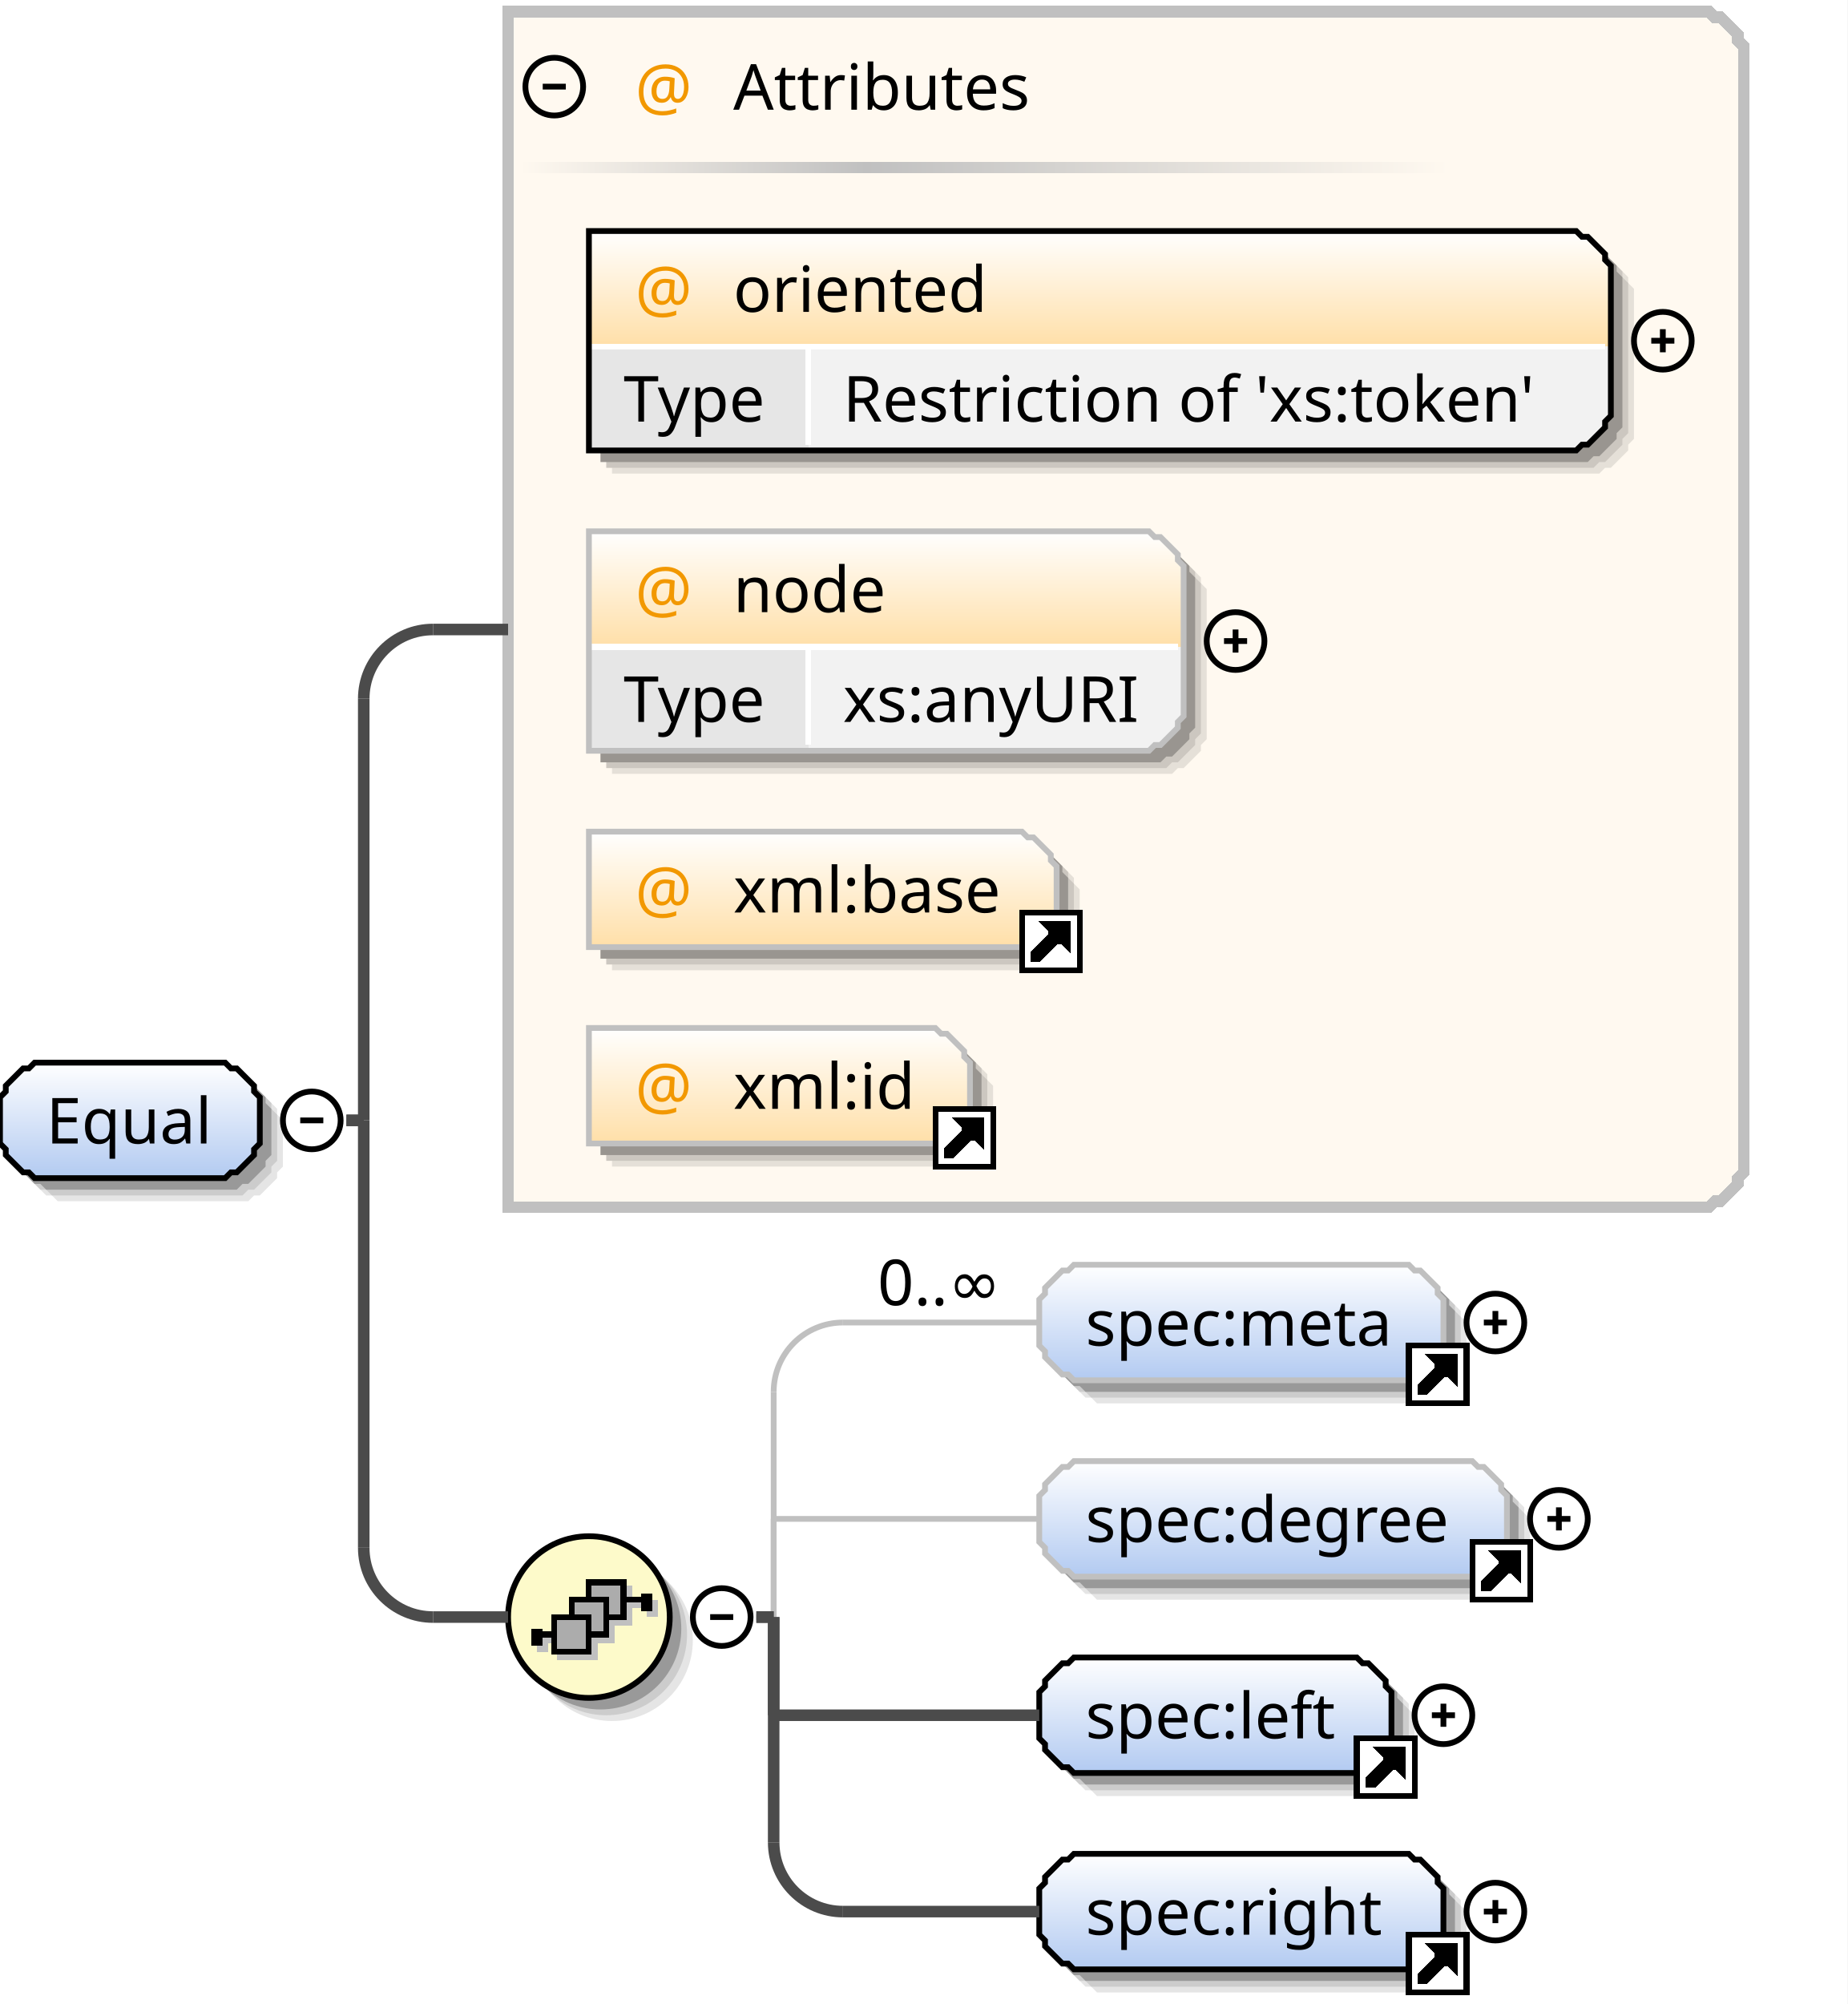
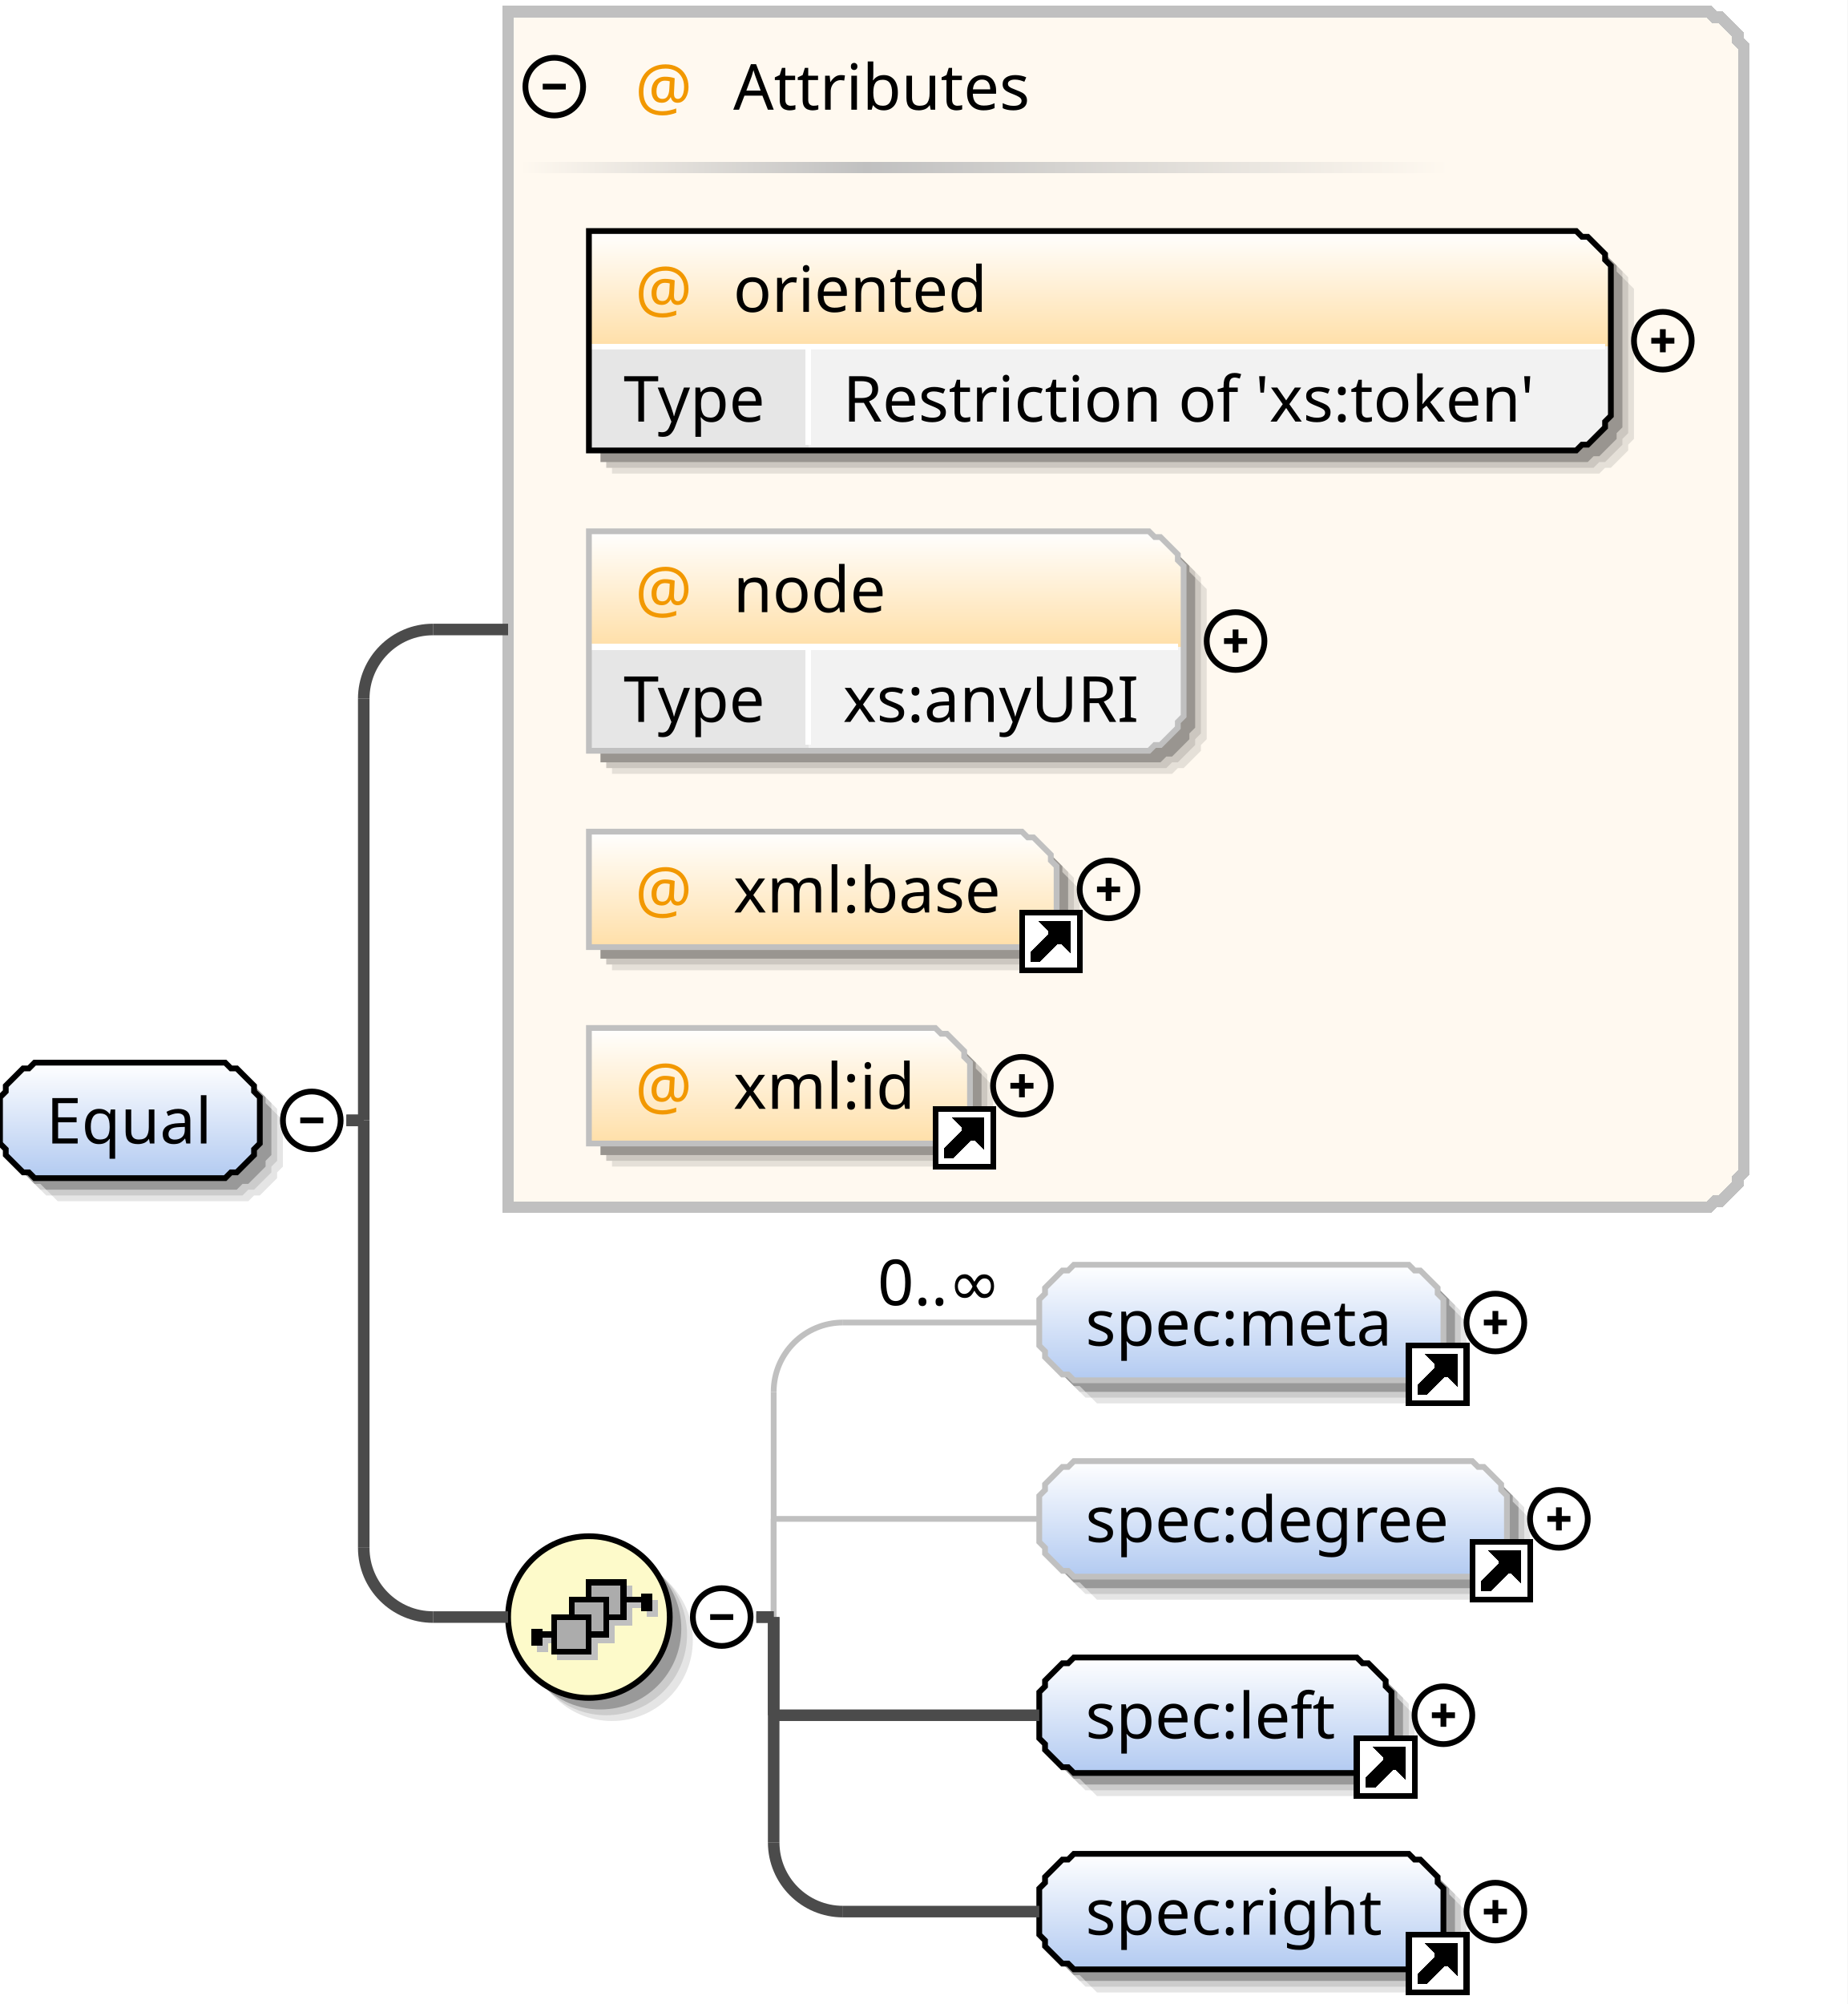
<svg xmlns="http://www.w3.org/2000/svg" color-interpolation="auto" color-rendering="auto" fill="black" fill-opacity="1" font-family="'Dialog'" font-size="12" font-style="normal" font-weight="normal" height="347" image-rendering="auto" shape-rendering="auto" stroke="black" stroke-dasharray="none" stroke-dashoffset="0" stroke-linecap="square" stroke-linejoin="miter" stroke-miterlimit="10" stroke-opacity="1" stroke-width="1" text-rendering="auto" width="320">
  <defs id="genericDefs" />
  <g>
    <defs id="defs1">
      <linearGradient gradientUnits="userSpaceOnUse" id="linearGradient1" spreadMethod="pad" x1="0" x2="0" y1="184" y2="204">
        <stop offset="0%" stop-color="white" stop-opacity="1" />
        <stop offset="100%" stop-color="rgb(178,202,241)" stop-opacity="1" />
      </linearGradient>
      <linearGradient gradientUnits="userSpaceOnUse" id="linearGradient2" spreadMethod="pad" x1="150" x2="251" y1="28" y2="28">
        <stop offset="0%" stop-color="silver" stop-opacity="1" />
        <stop offset="100%" stop-color="rgb(255,249,240)" stop-opacity="1" />
      </linearGradient>
      <linearGradient gradientUnits="userSpaceOnUse" id="linearGradient3" spreadMethod="pad" x1="90" x2="150" y1="28" y2="28">
        <stop offset="0%" stop-color="rgb(255,249,240)" stop-opacity="1" />
        <stop offset="100%" stop-color="silver" stop-opacity="1" />
      </linearGradient>
      <linearGradient gradientUnits="userSpaceOnUse" id="linearGradient4" spreadMethod="pad" x1="102" x2="102" y1="40" y2="60">
        <stop offset="0%" stop-color="white" stop-opacity="1" />
        <stop offset="100%" stop-color="rgb(255,223,168)" stop-opacity="1" />
      </linearGradient>
      <linearGradient gradientUnits="userSpaceOnUse" id="linearGradient5" spreadMethod="pad" x1="102" x2="102" y1="92" y2="112">
        <stop offset="0%" stop-color="white" stop-opacity="1" />
        <stop offset="100%" stop-color="rgb(255,223,168)" stop-opacity="1" />
      </linearGradient>
      <linearGradient gradientUnits="userSpaceOnUse" id="linearGradient6" spreadMethod="pad" x1="102" x2="102" y1="144" y2="164">
        <stop offset="0%" stop-color="white" stop-opacity="1" />
        <stop offset="100%" stop-color="rgb(255,223,168)" stop-opacity="1" />
      </linearGradient>
      <linearGradient gradientUnits="userSpaceOnUse" id="linearGradient7" spreadMethod="pad" x1="102" x2="102" y1="178" y2="198">
        <stop offset="0%" stop-color="white" stop-opacity="1" />
        <stop offset="100%" stop-color="rgb(255,223,168)" stop-opacity="1" />
      </linearGradient>
      <linearGradient gradientUnits="userSpaceOnUse" id="linearGradient8" spreadMethod="pad" x1="88" x2="88" y1="266" y2="294">
        <stop offset="0%" stop-color="rgb(253,250,202)" stop-opacity="1" />
        <stop offset="100%" stop-color="rgb(253,250,202)" stop-opacity="1" />
      </linearGradient>
      <linearGradient gradientUnits="userSpaceOnUse" id="linearGradient9" spreadMethod="pad" x1="180" x2="180" y1="219" y2="239">
        <stop offset="0%" stop-color="white" stop-opacity="1" />
        <stop offset="100%" stop-color="rgb(178,202,241)" stop-opacity="1" />
      </linearGradient>
      <linearGradient gradientUnits="userSpaceOnUse" id="linearGradient10" spreadMethod="pad" x1="180" x2="180" y1="253" y2="273">
        <stop offset="0%" stop-color="white" stop-opacity="1" />
        <stop offset="100%" stop-color="rgb(178,202,241)" stop-opacity="1" />
      </linearGradient>
      <linearGradient gradientUnits="userSpaceOnUse" id="linearGradient11" spreadMethod="pad" x1="180" x2="180" y1="287" y2="307">
        <stop offset="0%" stop-color="white" stop-opacity="1" />
        <stop offset="100%" stop-color="rgb(178,202,241)" stop-opacity="1" />
      </linearGradient>
      <linearGradient gradientUnits="userSpaceOnUse" id="linearGradient12" spreadMethod="pad" x1="180" x2="180" y1="321" y2="341">
        <stop offset="0%" stop-color="white" stop-opacity="1" />
        <stop offset="100%" stop-color="rgb(178,202,241)" stop-opacity="1" />
      </linearGradient>
      <clipPath clipPathUnits="userSpaceOnUse" id="clipPath1">
        <path d="M0 0 L320 0 L320 347 L0 347 L0 0 Z" />
      </clipPath>
    </defs>
    <g fill="white" stroke="white" text-rendering="geometricPrecision">
      <rect clip-path="url(#clipPath1)" height="347" stroke="none" width="320" x="0" y="0" />
    </g>
    <g fill="rgb(229,229,229)" font-family="sans-serif" font-size="11" stroke="rgb(229,229,229)" text-rendering="geometricPrecision">
      <polygon clip-path="url(#clipPath1)" points=" 4 194 5 193 5 192 6 191 7 190 8 189 9 189 10 188 43 188 44 189 45 189 46 190 47 191 48 192 48 193 49 194 49 202 48 203 48 204 47 205 46 206 45 207 44 207 43 208 10 208 9 207 8 207 7 206 6 205 5 204 5 203 4 202" stroke="none" />
      <polygon clip-path="url(#clipPath1)" fill="rgb(204,204,204)" points=" 3 193 4 192 4 191 5 190 6 189 7 188 8 188 9 187 42 187 43 188 44 188 45 189 46 190 47 191 47 192 48 193 48 201 47 202 47 203 46 204 45 205 44 206 43 206 42 207 9 207 8 206 7 206 6 205 5 204 4 203 4 202 3 201" stroke="none" />
      <polygon clip-path="url(#clipPath1)" fill="rgb(153,153,153)" points=" 2 192 3 191 3 190 4 189 5 188 6 187 7 187 8 186 41 186 42 187 43 187 44 188 45 189 46 190 46 191 47 192 47 200 46 201 46 202 45 203 44 204 43 205 42 205 41 206 8 206 7 205 6 205 5 204 4 203 3 202 3 201 2 200" stroke="none" />
      <polygon clip-path="url(#clipPath1)" fill="url(#linearGradient1)" points=" 0 190 1 189 1 188 2 187 3 186 4 185 5 185 6 184 39 184 40 185 41 185 42 186 43 187 44 188 44 189 45 190 45 198 44 199 44 200 43 201 42 202 41 203 40 203 39 204 6 204 5 203 4 203 3 202 2 201 1 200 1 199 0 198" shape-rendering="crispEdges" stroke="none" />
      <polygon clip-path="url(#clipPath1)" fill="none" points=" 0 190 1 189 1 188 2 187 3 186 4 185 5 185 6 184 39 184 40 185 41 185 42 186 43 187 44 188 44 189 45 190 45 198 44 199 44 200 43 201 42 202 41 203 40 203 39 204 6 204 5 203 4 203 3 202 2 201 1 200 1 199 0 198" stroke="black" stroke-linecap="butt" />
    </g>
    <g font-family="sans-serif" font-size="11" shape-rendering="crispEdges" stroke-linecap="butt" text-rendering="geometricPrecision">
      <text clip-path="url(#clipPath1)" stroke="none" x="8" xml:space="preserve" y="198">Equal</text>
      <circle clip-path="url(#clipPath1)" cx="54" cy="194" fill="none" r="5" shape-rendering="auto" />
      <line clip-path="url(#clipPath1)" fill="none" shape-rendering="auto" x1="52" x2="56" y1="194" y2="194" />
      <polygon clip-path="url(#clipPath1)" fill="rgb(255,249,240)" points=" 88 2 296 2 297 3 298 3 299 4 300 5 301 6 301 7 302 8 302 203 301 204 301 205 300 206 299 207 298 208 297 208 296 209 88 209" stroke="none" stroke-width="2" />
      <polygon clip-path="url(#clipPath1)" fill="none" points=" 88 2 296 2 297 3 298 3 299 4 300 5 301 6 301 7 302 8 302 203 301 204 301 205 300 206 299 207 298 208 297 208 296 209 88 209" stroke="silver" stroke-width="2" />
      <rect clip-path="url(#clipPath1)" fill="url(#linearGradient2)" height="2" stroke="none" stroke-width="2" width="101" x="150" y="28" />
      <rect clip-path="url(#clipPath1)" fill="url(#linearGradient3)" height="2" stroke="none" stroke-width="2" width="60" x="90" y="28" />
      <text clip-path="url(#clipPath1)" fill="rgb(242,152,0)" stroke="none" x="110" xml:space="preserve" y="19">@</text>
      <text clip-path="url(#clipPath1)" stroke="none" x="127" xml:space="preserve" y="19">Attributes</text>
      <circle clip-path="url(#clipPath1)" cx="96" cy="15" fill="none" r="5" shape-rendering="auto" />
      <line clip-path="url(#clipPath1)" fill="none" shape-rendering="auto" x1="94" x2="98" y1="15" y2="15" />
      <polygon clip-path="url(#clipPath1)" fill="rgb(229,224,216)" points=" 106 44 277 44 278 45 279 45 280 46 281 47 282 48 282 49 283 50 283 76 282 77 282 78 281 79 280 80 279 81 278 81 277 82 106 82" shape-rendering="auto" stroke="none" />
      <polygon clip-path="url(#clipPath1)" fill="rgb(204,199,192)" points=" 105 43 276 43 277 44 278 44 279 45 280 46 281 47 281 48 282 49 282 75 281 76 281 77 280 78 279 79 278 80 277 80 276 81 105 81" shape-rendering="auto" stroke="none" />
      <polygon clip-path="url(#clipPath1)" fill="rgb(153,149,144)" points=" 104 42 275 42 276 43 277 43 278 44 279 45 280 46 280 47 281 48 281 74 280 75 280 76 279 77 278 78 277 79 276 79 275 80 104 80" shape-rendering="auto" stroke="none" />
      <polygon clip-path="url(#clipPath1)" fill="url(#linearGradient4)" points=" 102 40 273 40 274 41 275 41 276 42 277 43 278 44 278 45 279 46 279 60 278 60 278 60 277 60 276 60 275 60 274 60 273 60 102 60" stroke="none" />
      <polygon clip-path="url(#clipPath1)" fill="rgb(230,230,230)" points=" 102 60 140 60 140 60 140 60 140 60 140 60 140 60 140 60 140 60 140 72 140 73 140 74 140 75 140 76 140 77 140 77 140 78 102 78" stroke="none" />
      <polygon clip-path="url(#clipPath1)" fill="rgb(242,242,242)" points=" 140 60 273 60 274 60 275 60 276 60 277 60 278 60 278 60 279 60 279 72 278 73 278 74 277 75 276 76 275 77 274 77 273 78 140 78" stroke="none" />
      <line clip-path="url(#clipPath1)" fill="none" stroke="white" x1="102" x2="278" y1="60" y2="60" />
      <text clip-path="url(#clipPath1)" stroke="none" x="108" xml:space="preserve" y="73">Type</text>
      <text clip-path="url(#clipPath1)" stroke="none" x="146" xml:space="preserve" y="73">Restriction of 'xs:token'</text>
      <line clip-path="url(#clipPath1)" fill="none" stroke="white" x1="140" x2="140" y1="60" y2="77" />
      <polygon clip-path="url(#clipPath1)" fill="none" points=" 102 40 273 40 274 41 275 41 276 42 277 43 278 44 278 45 279 46 279 72 278 73 278 74 277 75 276 76 275 77 274 77 273 78 102 78" shape-rendering="auto" />
      <text clip-path="url(#clipPath1)" fill="rgb(242,152,0)" stroke="none" x="110" xml:space="preserve" y="54">@</text>
      <text clip-path="url(#clipPath1)" stroke="none" x="127" xml:space="preserve" y="54">oriented</text>
      <circle clip-path="url(#clipPath1)" cx="288" cy="59" fill="none" r="5" shape-rendering="auto" />
      <line clip-path="url(#clipPath1)" fill="none" shape-rendering="auto" x1="286" x2="290" y1="59" y2="59" />
      <line clip-path="url(#clipPath1)" fill="none" shape-rendering="auto" x1="288" x2="288" y1="57" y2="61" />
      <polygon clip-path="url(#clipPath1)" fill="rgb(229,224,216)" points=" 106 96 203 96 204 97 205 97 206 98 207 99 208 100 208 101 209 102 209 128 208 129 208 130 207 131 206 132 205 133 204 133 203 134 106 134" shape-rendering="auto" stroke="none" />
      <polygon clip-path="url(#clipPath1)" fill="rgb(204,199,192)" points=" 105 95 202 95 203 96 204 96 205 97 206 98 207 99 207 100 208 101 208 127 207 128 207 129 206 130 205 131 204 132 203 132 202 133 105 133" shape-rendering="auto" stroke="none" />
      <polygon clip-path="url(#clipPath1)" fill="rgb(153,149,144)" points=" 104 94 201 94 202 95 203 95 204 96 205 97 206 98 206 99 207 100 207 126 206 127 206 128 205 129 204 130 203 131 202 131 201 132 104 132" shape-rendering="auto" stroke="none" />
      <polygon clip-path="url(#clipPath1)" fill="url(#linearGradient5)" points=" 102 92 199 92 200 93 201 93 202 94 203 95 204 96 204 97 205 98 205 112 204 112 204 112 203 112 202 112 201 112 200 112 199 112 102 112" stroke="none" />
      <polygon clip-path="url(#clipPath1)" fill="rgb(230,230,230)" points=" 102 112 140 112 140 112 140 112 140 112 140 112 140 112 140 112 140 112 140 124 140 125 140 126 140 127 140 128 140 129 140 129 140 130 102 130" stroke="none" />
      <polygon clip-path="url(#clipPath1)" fill="rgb(242,242,242)" points=" 140 112 199 112 200 112 201 112 202 112 203 112 204 112 204 112 205 112 205 124 204 125 204 126 203 127 202 128 201 129 200 129 199 130 140 130" stroke="none" />
      <line clip-path="url(#clipPath1)" fill="none" stroke="white" x1="102" x2="204" y1="112" y2="112" />
      <text clip-path="url(#clipPath1)" stroke="none" x="108" xml:space="preserve" y="125">Type</text>
      <text clip-path="url(#clipPath1)" stroke="none" x="146" xml:space="preserve" y="125">xs:anyURI</text>
      <line clip-path="url(#clipPath1)" fill="none" stroke="white" x1="140" x2="140" y1="112" y2="129" />
      <polygon clip-path="url(#clipPath1)" fill="none" points=" 102 92 199 92 200 93 201 93 202 94 203 95 204 96 204 97 205 98 205 124 204 125 204 126 203 127 202 128 201 129 200 129 199 130 102 130" shape-rendering="auto" stroke="silver" />
      <text clip-path="url(#clipPath1)" fill="rgb(242,152,0)" stroke="none" x="110" xml:space="preserve" y="106">@</text>
      <text clip-path="url(#clipPath1)" stroke="none" x="127" xml:space="preserve" y="106">node</text>
      <circle clip-path="url(#clipPath1)" cx="214" cy="111" fill="none" r="5" shape-rendering="auto" />
      <line clip-path="url(#clipPath1)" fill="none" shape-rendering="auto" x1="212" x2="216" y1="111" y2="111" />
      <line clip-path="url(#clipPath1)" fill="none" shape-rendering="auto" x1="214" x2="214" y1="109" y2="113" />
      <polygon clip-path="url(#clipPath1)" fill="rgb(229,224,216)" points=" 106 148 181 148 182 149 183 149 184 150 185 151 186 152 186 153 187 154 187 162 186 163 186 164 185 165 184 166 183 167 182 167 181 168 106 168" shape-rendering="auto" stroke="none" />
      <polygon clip-path="url(#clipPath1)" fill="rgb(204,199,192)" points=" 105 147 180 147 181 148 182 148 183 149 184 150 185 151 185 152 186 153 186 161 185 162 185 163 184 164 183 165 182 166 181 166 180 167 105 167" shape-rendering="auto" stroke="none" />
      <polygon clip-path="url(#clipPath1)" fill="rgb(153,149,144)" points=" 104 146 179 146 180 147 181 147 182 148 183 149 184 150 184 151 185 152 185 160 184 161 184 162 183 163 182 164 181 165 180 165 179 166 104 166" shape-rendering="auto" stroke="none" />
      <polygon clip-path="url(#clipPath1)" fill="url(#linearGradient6)" points=" 102 144 177 144 178 145 179 145 180 146 181 147 182 148 182 149 183 150 183 158 182 159 182 160 181 161 180 162 179 163 178 163 177 164 102 164" stroke="none" />
      <polygon clip-path="url(#clipPath1)" fill="none" points=" 102 144 177 144 178 145 179 145 180 146 181 147 182 148 182 149 183 150 183 158 182 159 182 160 181 161 180 162 179 163 178 163 177 164 102 164" shape-rendering="auto" stroke="silver" />
      <text clip-path="url(#clipPath1)" fill="rgb(242,152,0)" stroke="none" x="110" xml:space="preserve" y="158">@</text>
      <text clip-path="url(#clipPath1)" stroke="none" x="127" xml:space="preserve" y="158">xml:base</text>
      <rect clip-path="url(#clipPath1)" fill="white" height="10" stroke="none" width="10" x="177" y="158" />
      <polygon clip-path="url(#clipPath1)" fill="none" points=" 179 166 179 165 182 162 182 161 181 160 185 160 185 164 184 163 183 163 180 166" />
      <polygon clip-path="url(#clipPath1)" points=" 179 166 179 165 182 162 182 161 181 160 185 160 185 164 184 163 183 163 180 166" stroke="none" />
      <rect clip-path="url(#clipPath1)" fill="none" height="10" width="10" x="177" y="158" />
+       <circle clip-path="url(#clipPath1)" cx="192" cy="154" fill="none" r="5" shape-rendering="auto" />
+       <line clip-path="url(#clipPath1)" fill="none" shape-rendering="auto" x1="190" x2="194" y1="154" y2="154" />
+       <line clip-path="url(#clipPath1)" fill="none" shape-rendering="auto" x1="192" x2="192" y1="152" y2="156" />
      <polygon clip-path="url(#clipPath1)" fill="rgb(229,224,216)" points=" 106 182 166 182 167 183 168 183 169 184 170 185 171 186 171 187 172 188 172 196 171 197 171 198 170 199 169 200 168 201 167 201 166 202 106 202" shape-rendering="auto" stroke="none" />
      <polygon clip-path="url(#clipPath1)" fill="rgb(204,199,192)" points=" 105 181 165 181 166 182 167 182 168 183 169 184 170 185 170 186 171 187 171 195 170 196 170 197 169 198 168 199 167 200 166 200 165 201 105 201" shape-rendering="auto" stroke="none" />
      <polygon clip-path="url(#clipPath1)" fill="rgb(153,149,144)" points=" 104 180 164 180 165 181 166 181 167 182 168 183 169 184 169 185 170 186 170 194 169 195 169 196 168 197 167 198 166 199 165 199 164 200 104 200" shape-rendering="auto" stroke="none" />
      <polygon clip-path="url(#clipPath1)" fill="url(#linearGradient7)" points=" 102 178 162 178 163 179 164 179 165 180 166 181 167 182 167 183 168 184 168 192 167 193 167 194 166 195 165 196 164 197 163 197 162 198 102 198" stroke="none" />
      <polygon clip-path="url(#clipPath1)" fill="none" points=" 102 178 162 178 163 179 164 179 165 180 166 181 167 182 167 183 168 184 168 192 167 193 167 194 166 195 165 196 164 197 163 197 162 198 102 198" shape-rendering="auto" stroke="silver" />
      <text clip-path="url(#clipPath1)" fill="rgb(242,152,0)" stroke="none" x="110" xml:space="preserve" y="192">@</text>
      <text clip-path="url(#clipPath1)" stroke="none" x="127" xml:space="preserve" y="192">xml:id</text>
      <rect clip-path="url(#clipPath1)" fill="white" height="10" stroke="none" width="10" x="162" y="192" />
      <polygon clip-path="url(#clipPath1)" fill="none" points=" 164 200 164 199 167 196 167 195 166 194 170 194 170 198 169 197 168 197 165 200" />
      <polygon clip-path="url(#clipPath1)" points=" 164 200 164 199 167 196 167 195 166 194 170 194 170 198 169 197 168 197 165 200" stroke="none" />
      <rect clip-path="url(#clipPath1)" fill="none" height="10" width="10" x="162" y="192" />
+       <circle clip-path="url(#clipPath1)" cx="177" cy="188" fill="none" r="5" shape-rendering="auto" />
+       <line clip-path="url(#clipPath1)" fill="none" shape-rendering="auto" x1="175" x2="179" y1="188" y2="188" />
+       <line clip-path="url(#clipPath1)" fill="none" shape-rendering="auto" x1="177" x2="177" y1="186" y2="190" />
      <circle clip-path="url(#clipPath1)" cx="106" cy="284" fill="rgb(229,229,229)" r="14" shape-rendering="auto" stroke="none" />
      <circle clip-path="url(#clipPath1)" cx="105" cy="283" fill="rgb(204,204,204)" r="14" shape-rendering="auto" stroke="none" />
      <circle clip-path="url(#clipPath1)" cx="104" cy="282" fill="rgb(153,153,153)" r="14" shape-rendering="auto" stroke="none" />
      <circle clip-path="url(#clipPath1)" cx="102" cy="280" fill="url(#linearGradient8)" r="14" stroke="none" />
      <circle clip-path="url(#clipPath1)" cx="102" cy="280" fill="none" r="14" shape-rendering="auto" />
      <line clip-path="url(#clipPath1)" fill="none" stroke="silver" x1="109" x2="113" y1="278" y2="278" />
      <rect clip-path="url(#clipPath1)" fill="silver" height="3" stroke="none" width="2" x="112" y="277" />
      <rect clip-path="url(#clipPath1)" fill="silver" height="6" stroke="none" width="6" x="103" y="275" />
      <rect clip-path="url(#clipPath1)" fill="none" height="6" stroke="silver" width="6" x="103" y="275" />
      <rect clip-path="url(#clipPath1)" fill="silver" height="6" stroke="none" width="6" x="100" y="278" />
      <rect clip-path="url(#clipPath1)" fill="none" height="6" stroke="silver" width="6" x="100" y="278" />
      <rect clip-path="url(#clipPath1)" fill="silver" height="6" stroke="none" width="6" x="97" y="281" />
      <rect clip-path="url(#clipPath1)" fill="none" height="6" stroke="silver" width="6" x="97" y="281" />
      <line clip-path="url(#clipPath1)" fill="none" stroke="silver" x1="97" x2="93" y1="284" y2="284" />
      <rect clip-path="url(#clipPath1)" fill="silver" height="3" stroke="none" width="2" x="93" y="283" />
      <line clip-path="url(#clipPath1)" fill="none" x1="108" x2="112" y1="277" y2="277" />
      <rect clip-path="url(#clipPath1)" height="3" stroke="none" width="2" x="111" y="276" />
      <rect clip-path="url(#clipPath1)" fill="rgb(172,172,172)" height="6" stroke="none" width="6" x="102" y="274" />
      <rect clip-path="url(#clipPath1)" fill="none" height="6" width="6" x="102" y="274" />
      <rect clip-path="url(#clipPath1)" fill="rgb(172,172,172)" height="6" stroke="none" width="6" x="99" y="277" />
      <rect clip-path="url(#clipPath1)" fill="none" height="6" width="6" x="99" y="277" />
      <rect clip-path="url(#clipPath1)" fill="rgb(172,172,172)" height="6" stroke="none" width="6" x="96" y="280" />
      <rect clip-path="url(#clipPath1)" fill="none" height="6" width="6" x="96" y="280" />
      <line clip-path="url(#clipPath1)" fill="none" x1="96" x2="92" y1="283" y2="283" />
      <rect clip-path="url(#clipPath1)" height="3" stroke="none" width="2" x="92" y="282" />
      <circle clip-path="url(#clipPath1)" cx="125" cy="280" fill="none" r="5" shape-rendering="auto" />
      <line clip-path="url(#clipPath1)" fill="none" shape-rendering="auto" x1="123" x2="127" y1="280" y2="280" />
      <polygon clip-path="url(#clipPath1)" fill="rgb(229,229,229)" points=" 184 229 185 228 185 227 186 226 187 225 188 224 189 224 190 223 248 223 249 224 250 224 251 225 252 226 253 227 253 228 254 229 254 237 253 238 253 239 252 240 251 241 250 242 249 242 248 243 190 243 189 242 188 242 187 241 186 240 185 239 185 238 184 237" shape-rendering="auto" stroke="none" />
      <polygon clip-path="url(#clipPath1)" fill="rgb(204,204,204)" points=" 183 228 184 227 184 226 185 225 186 224 187 223 188 223 189 222 247 222 248 223 249 223 250 224 251 225 252 226 252 227 253 228 253 236 252 237 252 238 251 239 250 240 249 241 248 241 247 242 189 242 188 241 187 241 186 240 185 239 184 238 184 237 183 236" shape-rendering="auto" stroke="none" />
      <polygon clip-path="url(#clipPath1)" fill="rgb(153,153,153)" points=" 182 227 183 226 183 225 184 224 185 223 186 222 187 222 188 221 246 221 247 222 248 222 249 223 250 224 251 225 251 226 252 227 252 235 251 236 251 237 250 238 249 239 248 240 247 240 246 241 188 241 187 240 186 240 185 239 184 238 183 237 183 236 182 235" shape-rendering="auto" stroke="none" />
      <polygon clip-path="url(#clipPath1)" fill="url(#linearGradient9)" points=" 180 225 181 224 181 223 182 222 183 221 184 220 185 220 186 219 244 219 245 220 246 220 247 221 248 222 249 223 249 224 250 225 250 233 249 234 249 235 248 236 247 237 246 238 245 238 244 239 186 239 185 238 184 238 183 237 182 236 181 235 181 234 180 233" stroke="none" />
      <polygon clip-path="url(#clipPath1)" fill="none" points=" 180 225 181 224 181 223 182 222 183 221 184 220 185 220 186 219 244 219 245 220 246 220 247 221 248 222 249 223 249 224 250 225 250 233 249 234 249 235 248 236 247 237 246 238 245 238 244 239 186 239 185 238 184 238 183 237 182 236 181 235 181 234 180 233" shape-rendering="auto" stroke="silver" />
      <text clip-path="url(#clipPath1)" stroke="none" x="188" xml:space="preserve" y="233">spec:meta</text>
      <rect clip-path="url(#clipPath1)" fill="white" height="10" stroke="none" width="10" x="244" y="233" />
      <polygon clip-path="url(#clipPath1)" fill="none" points=" 246 241 246 240 249 237 249 236 248 235 252 235 252 239 251 238 250 238 247 241" />
      <polygon clip-path="url(#clipPath1)" points=" 246 241 246 240 249 237 249 236 248 235 252 235 252 239 251 238 250 238 247 241" stroke="none" />
      <rect clip-path="url(#clipPath1)" fill="none" height="10" width="10" x="244" y="233" />
      <circle clip-path="url(#clipPath1)" cx="259" cy="229" fill="none" r="5" shape-rendering="auto" />
      <line clip-path="url(#clipPath1)" fill="none" shape-rendering="auto" x1="257" x2="261" y1="229" y2="229" />
      <line clip-path="url(#clipPath1)" fill="none" shape-rendering="auto" x1="259" x2="259" y1="227" y2="231" />
      <line clip-path="url(#clipPath1)" fill="none" shape-rendering="auto" stroke="silver" x1="131" x2="134" y1="280" y2="280" />
      <line clip-path="url(#clipPath1)" fill="none" shape-rendering="auto" stroke="silver" x1="134" x2="134" y1="241" y2="280" />
      <line clip-path="url(#clipPath1)" fill="none" shape-rendering="auto" stroke="silver" x1="146" x2="180" y1="229" y2="229" />
      <path clip-path="url(#clipPath1)" d="M134 241 A12 12 0 0 1 146 229" fill="none" shape-rendering="auto" stroke="silver" />
      <text clip-path="url(#clipPath1)" shape-rendering="auto" stroke="none" x="152" xml:space="preserve" y="226">0..∞</text>
      <polygon clip-path="url(#clipPath1)" fill="rgb(229,229,229)" points=" 184 263 185 262 185 261 186 260 187 259 188 258 189 258 190 257 259 257 260 258 261 258 262 259 263 260 264 261 264 262 265 263 265 271 264 272 264 273 263 274 262 275 261 276 260 276 259 277 190 277 189 276 188 276 187 275 186 274 185 273 185 272 184 271" shape-rendering="auto" stroke="none" />
      <polygon clip-path="url(#clipPath1)" fill="rgb(204,204,204)" points=" 183 262 184 261 184 260 185 259 186 258 187 257 188 257 189 256 258 256 259 257 260 257 261 258 262 259 263 260 263 261 264 262 264 270 263 271 263 272 262 273 261 274 260 275 259 275 258 276 189 276 188 275 187 275 186 274 185 273 184 272 184 271 183 270" shape-rendering="auto" stroke="none" />
      <polygon clip-path="url(#clipPath1)" fill="rgb(153,153,153)" points=" 182 261 183 260 183 259 184 258 185 257 186 256 187 256 188 255 257 255 258 256 259 256 260 257 261 258 262 259 262 260 263 261 263 269 262 270 262 271 261 272 260 273 259 274 258 274 257 275 188 275 187 274 186 274 185 273 184 272 183 271 183 270 182 269" shape-rendering="auto" stroke="none" />
      <polygon clip-path="url(#clipPath1)" fill="url(#linearGradient10)" points=" 180 259 181 258 181 257 182 256 183 255 184 254 185 254 186 253 255 253 256 254 257 254 258 255 259 256 260 257 260 258 261 259 261 267 260 268 260 269 259 270 258 271 257 272 256 272 255 273 186 273 185 272 184 272 183 271 182 270 181 269 181 268 180 267" stroke="none" />
      <polygon clip-path="url(#clipPath1)" fill="none" points=" 180 259 181 258 181 257 182 256 183 255 184 254 185 254 186 253 255 253 256 254 257 254 258 255 259 256 260 257 260 258 261 259 261 267 260 268 260 269 259 270 258 271 257 272 256 272 255 273 186 273 185 272 184 272 183 271 182 270 181 269 181 268 180 267" shape-rendering="auto" stroke="silver" />
      <text clip-path="url(#clipPath1)" stroke="none" x="188" xml:space="preserve" y="267">spec:degree</text>
      <rect clip-path="url(#clipPath1)" fill="white" height="10" stroke="none" width="10" x="255" y="267" />
      <polygon clip-path="url(#clipPath1)" fill="none" points=" 257 275 257 274 260 271 260 270 259 269 263 269 263 273 262 272 261 272 258 275" />
      <polygon clip-path="url(#clipPath1)" points=" 257 275 257 274 260 271 260 270 259 269 263 269 263 273 262 272 261 272 258 275" stroke="none" />
      <rect clip-path="url(#clipPath1)" fill="none" height="10" width="10" x="255" y="267" />
      <circle clip-path="url(#clipPath1)" cx="270" cy="263" fill="none" r="5" shape-rendering="auto" />
      <line clip-path="url(#clipPath1)" fill="none" shape-rendering="auto" x1="268" x2="272" y1="263" y2="263" />
      <line clip-path="url(#clipPath1)" fill="none" shape-rendering="auto" x1="270" x2="270" y1="261" y2="265" />
      <line clip-path="url(#clipPath1)" fill="none" shape-rendering="auto" stroke="silver" x1="131" x2="134" y1="280" y2="280" />
      <line clip-path="url(#clipPath1)" fill="none" shape-rendering="auto" stroke="silver" x1="134" x2="134" y1="263" y2="280" />
      <line clip-path="url(#clipPath1)" fill="none" shape-rendering="auto" stroke="silver" x1="134" x2="180" y1="263" y2="263" />
      <polygon clip-path="url(#clipPath1)" fill="rgb(229,229,229)" points=" 184 297 185 296 185 295 186 294 187 293 188 292 189 292 190 291 239 291 240 292 241 292 242 293 243 294 244 295 244 296 245 297 245 305 244 306 244 307 243 308 242 309 241 310 240 310 239 311 190 311 189 310 188 310 187 309 186 308 185 307 185 306 184 305" shape-rendering="auto" stroke="none" />
      <polygon clip-path="url(#clipPath1)" fill="rgb(204,204,204)" points=" 183 296 184 295 184 294 185 293 186 292 187 291 188 291 189 290 238 290 239 291 240 291 241 292 242 293 243 294 243 295 244 296 244 304 243 305 243 306 242 307 241 308 240 309 239 309 238 310 189 310 188 309 187 309 186 308 185 307 184 306 184 305 183 304" shape-rendering="auto" stroke="none" />
      <polygon clip-path="url(#clipPath1)" fill="rgb(153,153,153)" points=" 182 295 183 294 183 293 184 292 185 291 186 290 187 290 188 289 237 289 238 290 239 290 240 291 241 292 242 293 242 294 243 295 243 303 242 304 242 305 241 306 240 307 239 308 238 308 237 309 188 309 187 308 186 308 185 307 184 306 183 305 183 304 182 303" shape-rendering="auto" stroke="none" />
      <polygon clip-path="url(#clipPath1)" fill="url(#linearGradient11)" points=" 180 293 181 292 181 291 182 290 183 289 184 288 185 288 186 287 235 287 236 288 237 288 238 289 239 290 240 291 240 292 241 293 241 301 240 302 240 303 239 304 238 305 237 306 236 306 235 307 186 307 185 306 184 306 183 305 182 304 181 303 181 302 180 301" stroke="none" />
      <polygon clip-path="url(#clipPath1)" fill="none" points=" 180 293 181 292 181 291 182 290 183 289 184 288 185 288 186 287 235 287 236 288 237 288 238 289 239 290 240 291 240 292 241 293 241 301 240 302 240 303 239 304 238 305 237 306 236 306 235 307 186 307 185 306 184 306 183 305 182 304 181 303 181 302 180 301" shape-rendering="auto" />
      <text clip-path="url(#clipPath1)" stroke="none" x="188" xml:space="preserve" y="301">spec:left</text>
      <rect clip-path="url(#clipPath1)" fill="white" height="10" stroke="none" width="10" x="235" y="301" />
      <polygon clip-path="url(#clipPath1)" fill="none" points=" 237 309 237 308 240 305 240 304 239 303 243 303 243 307 242 306 241 306 238 309" />
      <polygon clip-path="url(#clipPath1)" points=" 237 309 237 308 240 305 240 304 239 303 243 303 243 307 242 306 241 306 238 309" stroke="none" />
      <rect clip-path="url(#clipPath1)" fill="none" height="10" width="10" x="235" y="301" />
      <circle clip-path="url(#clipPath1)" cx="250" cy="297" fill="none" r="5" shape-rendering="auto" />
      <line clip-path="url(#clipPath1)" fill="none" shape-rendering="auto" x1="248" x2="252" y1="297" y2="297" />
      <line clip-path="url(#clipPath1)" fill="none" shape-rendering="auto" x1="250" x2="250" y1="295" y2="299" />
    </g>
    <g fill="rgb(75,75,75)" font-family="sans-serif" font-size="11" stroke="rgb(75,75,75)" stroke-linecap="butt" stroke-width="2" text-rendering="geometricPrecision">
      <line clip-path="url(#clipPath1)" fill="none" x1="131" x2="134" y1="280" y2="280" />
      <line clip-path="url(#clipPath1)" fill="none" x1="134" x2="134" y1="280" y2="297" />
      <line clip-path="url(#clipPath1)" fill="none" x1="134" x2="180" y1="297" y2="297" />
      <polygon clip-path="url(#clipPath1)" fill="rgb(229,229,229)" points=" 184 331 185 330 185 329 186 328 187 327 188 326 189 326 190 325 248 325 249 326 250 326 251 327 252 328 253 329 253 330 254 331 254 339 253 340 253 341 252 342 251 343 250 344 249 344 248 345 190 345 189 344 188 344 187 343 186 342 185 341 185 340 184 339" stroke="none" stroke-width="1" />
      <polygon clip-path="url(#clipPath1)" fill="rgb(204,204,204)" points=" 183 330 184 329 184 328 185 327 186 326 187 325 188 325 189 324 247 324 248 325 249 325 250 326 251 327 252 328 252 329 253 330 253 338 252 339 252 340 251 341 250 342 249 343 248 343 247 344 189 344 188 343 187 343 186 342 185 341 184 340 184 339 183 338" stroke="none" stroke-width="1" />
      <polygon clip-path="url(#clipPath1)" fill="rgb(153,153,153)" points=" 182 329 183 328 183 327 184 326 185 325 186 324 187 324 188 323 246 323 247 324 248 324 249 325 250 326 251 327 251 328 252 329 252 337 251 338 251 339 250 340 249 341 248 342 247 342 246 343 188 343 187 342 186 342 185 341 184 340 183 339 183 338 182 337" stroke="none" stroke-width="1" />
    </g>
    <g fill="url(#linearGradient12)" font-family="sans-serif" font-size="11" shape-rendering="crispEdges" stroke="url(#linearGradient12)" stroke-linecap="butt" text-rendering="geometricPrecision">
      <polygon clip-path="url(#clipPath1)" points=" 180 327 181 326 181 325 182 324 183 323 184 322 185 322 186 321 244 321 245 322 246 322 247 323 248 324 249 325 249 326 250 327 250 335 249 336 249 337 248 338 247 339 246 340 245 340 244 341 186 341 185 340 184 340 183 339 182 338 181 337 181 336 180 335" stroke="none" />
      <polygon clip-path="url(#clipPath1)" fill="none" points=" 180 327 181 326 181 325 182 324 183 323 184 322 185 322 186 321 244 321 245 322 246 322 247 323 248 324 249 325 249 326 250 327 250 335 249 336 249 337 248 338 247 339 246 340 245 340 244 341 186 341 185 340 184 340 183 339 182 338 181 337 181 336 180 335" shape-rendering="auto" stroke="black" />
      <text clip-path="url(#clipPath1)" fill="black" stroke="none" x="188" xml:space="preserve" y="335">spec:right</text>
      <rect clip-path="url(#clipPath1)" fill="white" height="10" stroke="none" width="10" x="244" y="335" />
      <polygon clip-path="url(#clipPath1)" fill="none" points=" 246 343 246 342 249 339 249 338 248 337 252 337 252 341 251 340 250 340 247 343" stroke="black" />
      <polygon clip-path="url(#clipPath1)" fill="black" points=" 246 343 246 342 249 339 249 338 248 337 252 337 252 341 251 340 250 340 247 343" stroke="none" />
      <rect clip-path="url(#clipPath1)" fill="none" height="10" stroke="black" width="10" x="244" y="335" />
      <circle clip-path="url(#clipPath1)" cx="259" cy="331" fill="none" r="5" shape-rendering="auto" stroke="black" />
      <line clip-path="url(#clipPath1)" fill="none" shape-rendering="auto" stroke="black" x1="257" x2="261" y1="331" y2="331" />
      <line clip-path="url(#clipPath1)" fill="none" shape-rendering="auto" stroke="black" x1="259" x2="259" y1="329" y2="333" />
    </g>
    <g fill="rgb(75,75,75)" font-family="sans-serif" font-size="11" stroke="rgb(75,75,75)" stroke-linecap="butt" stroke-width="2" text-rendering="geometricPrecision">
      <line clip-path="url(#clipPath1)" fill="none" x1="131" x2="134" y1="280" y2="280" />
      <line clip-path="url(#clipPath1)" fill="none" x1="134" x2="134" y1="280" y2="319" />
      <line clip-path="url(#clipPath1)" fill="none" x1="146" x2="180" y1="331" y2="331" />
      <path clip-path="url(#clipPath1)" d="M134 319 A12 12 0 0 0 146 331" fill="none" />
      <line clip-path="url(#clipPath1)" fill="none" x1="60" x2="63" y1="194" y2="194" />
      <line clip-path="url(#clipPath1)" fill="none" x1="63" x2="63" y1="121" y2="194" />
      <line clip-path="url(#clipPath1)" fill="none" x1="75" x2="88" y1="109" y2="109" />
      <path clip-path="url(#clipPath1)" d="M63 121 A12 12 0 0 1 75 109" fill="none" />
      <line clip-path="url(#clipPath1)" fill="none" x1="60" x2="63" y1="194" y2="194" />
      <line clip-path="url(#clipPath1)" fill="none" x1="63" x2="63" y1="194" y2="268" />
      <line clip-path="url(#clipPath1)" fill="none" x1="75" x2="88" y1="280" y2="280" />
      <path clip-path="url(#clipPath1)" d="M63 268 A12 12 0 0 0 75 280" fill="none" />
    </g>
  </g>
</svg>
